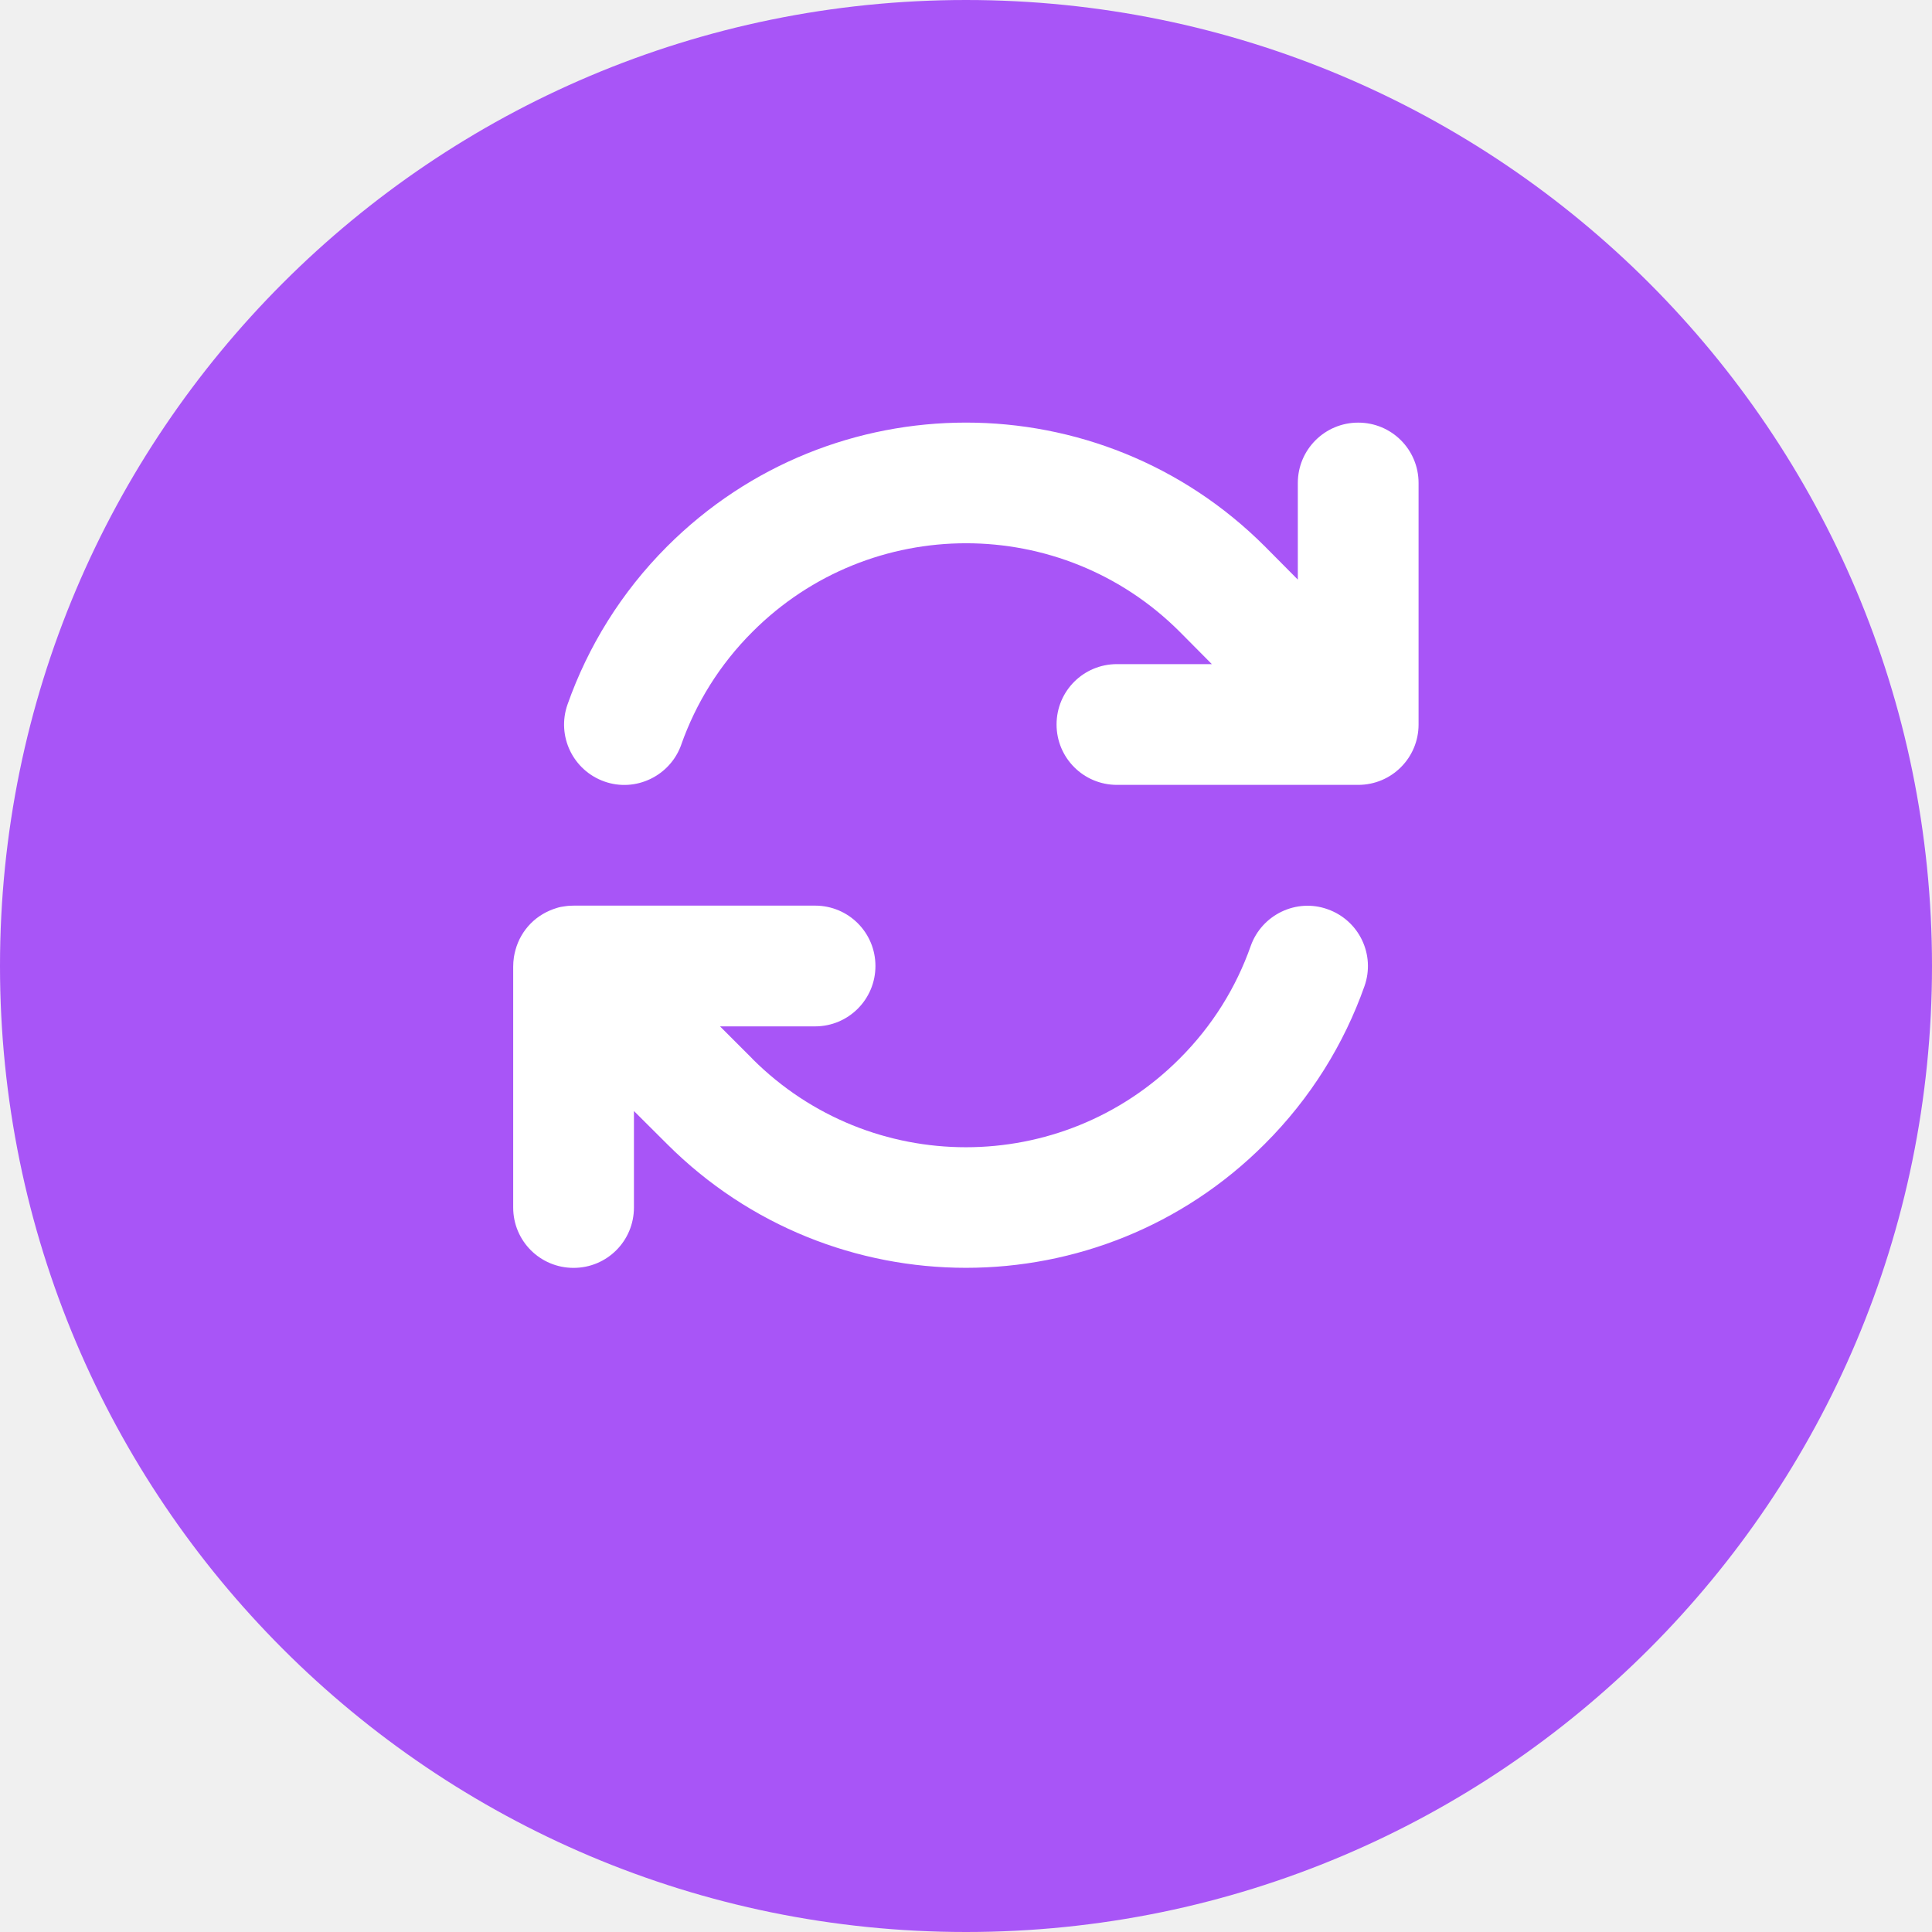
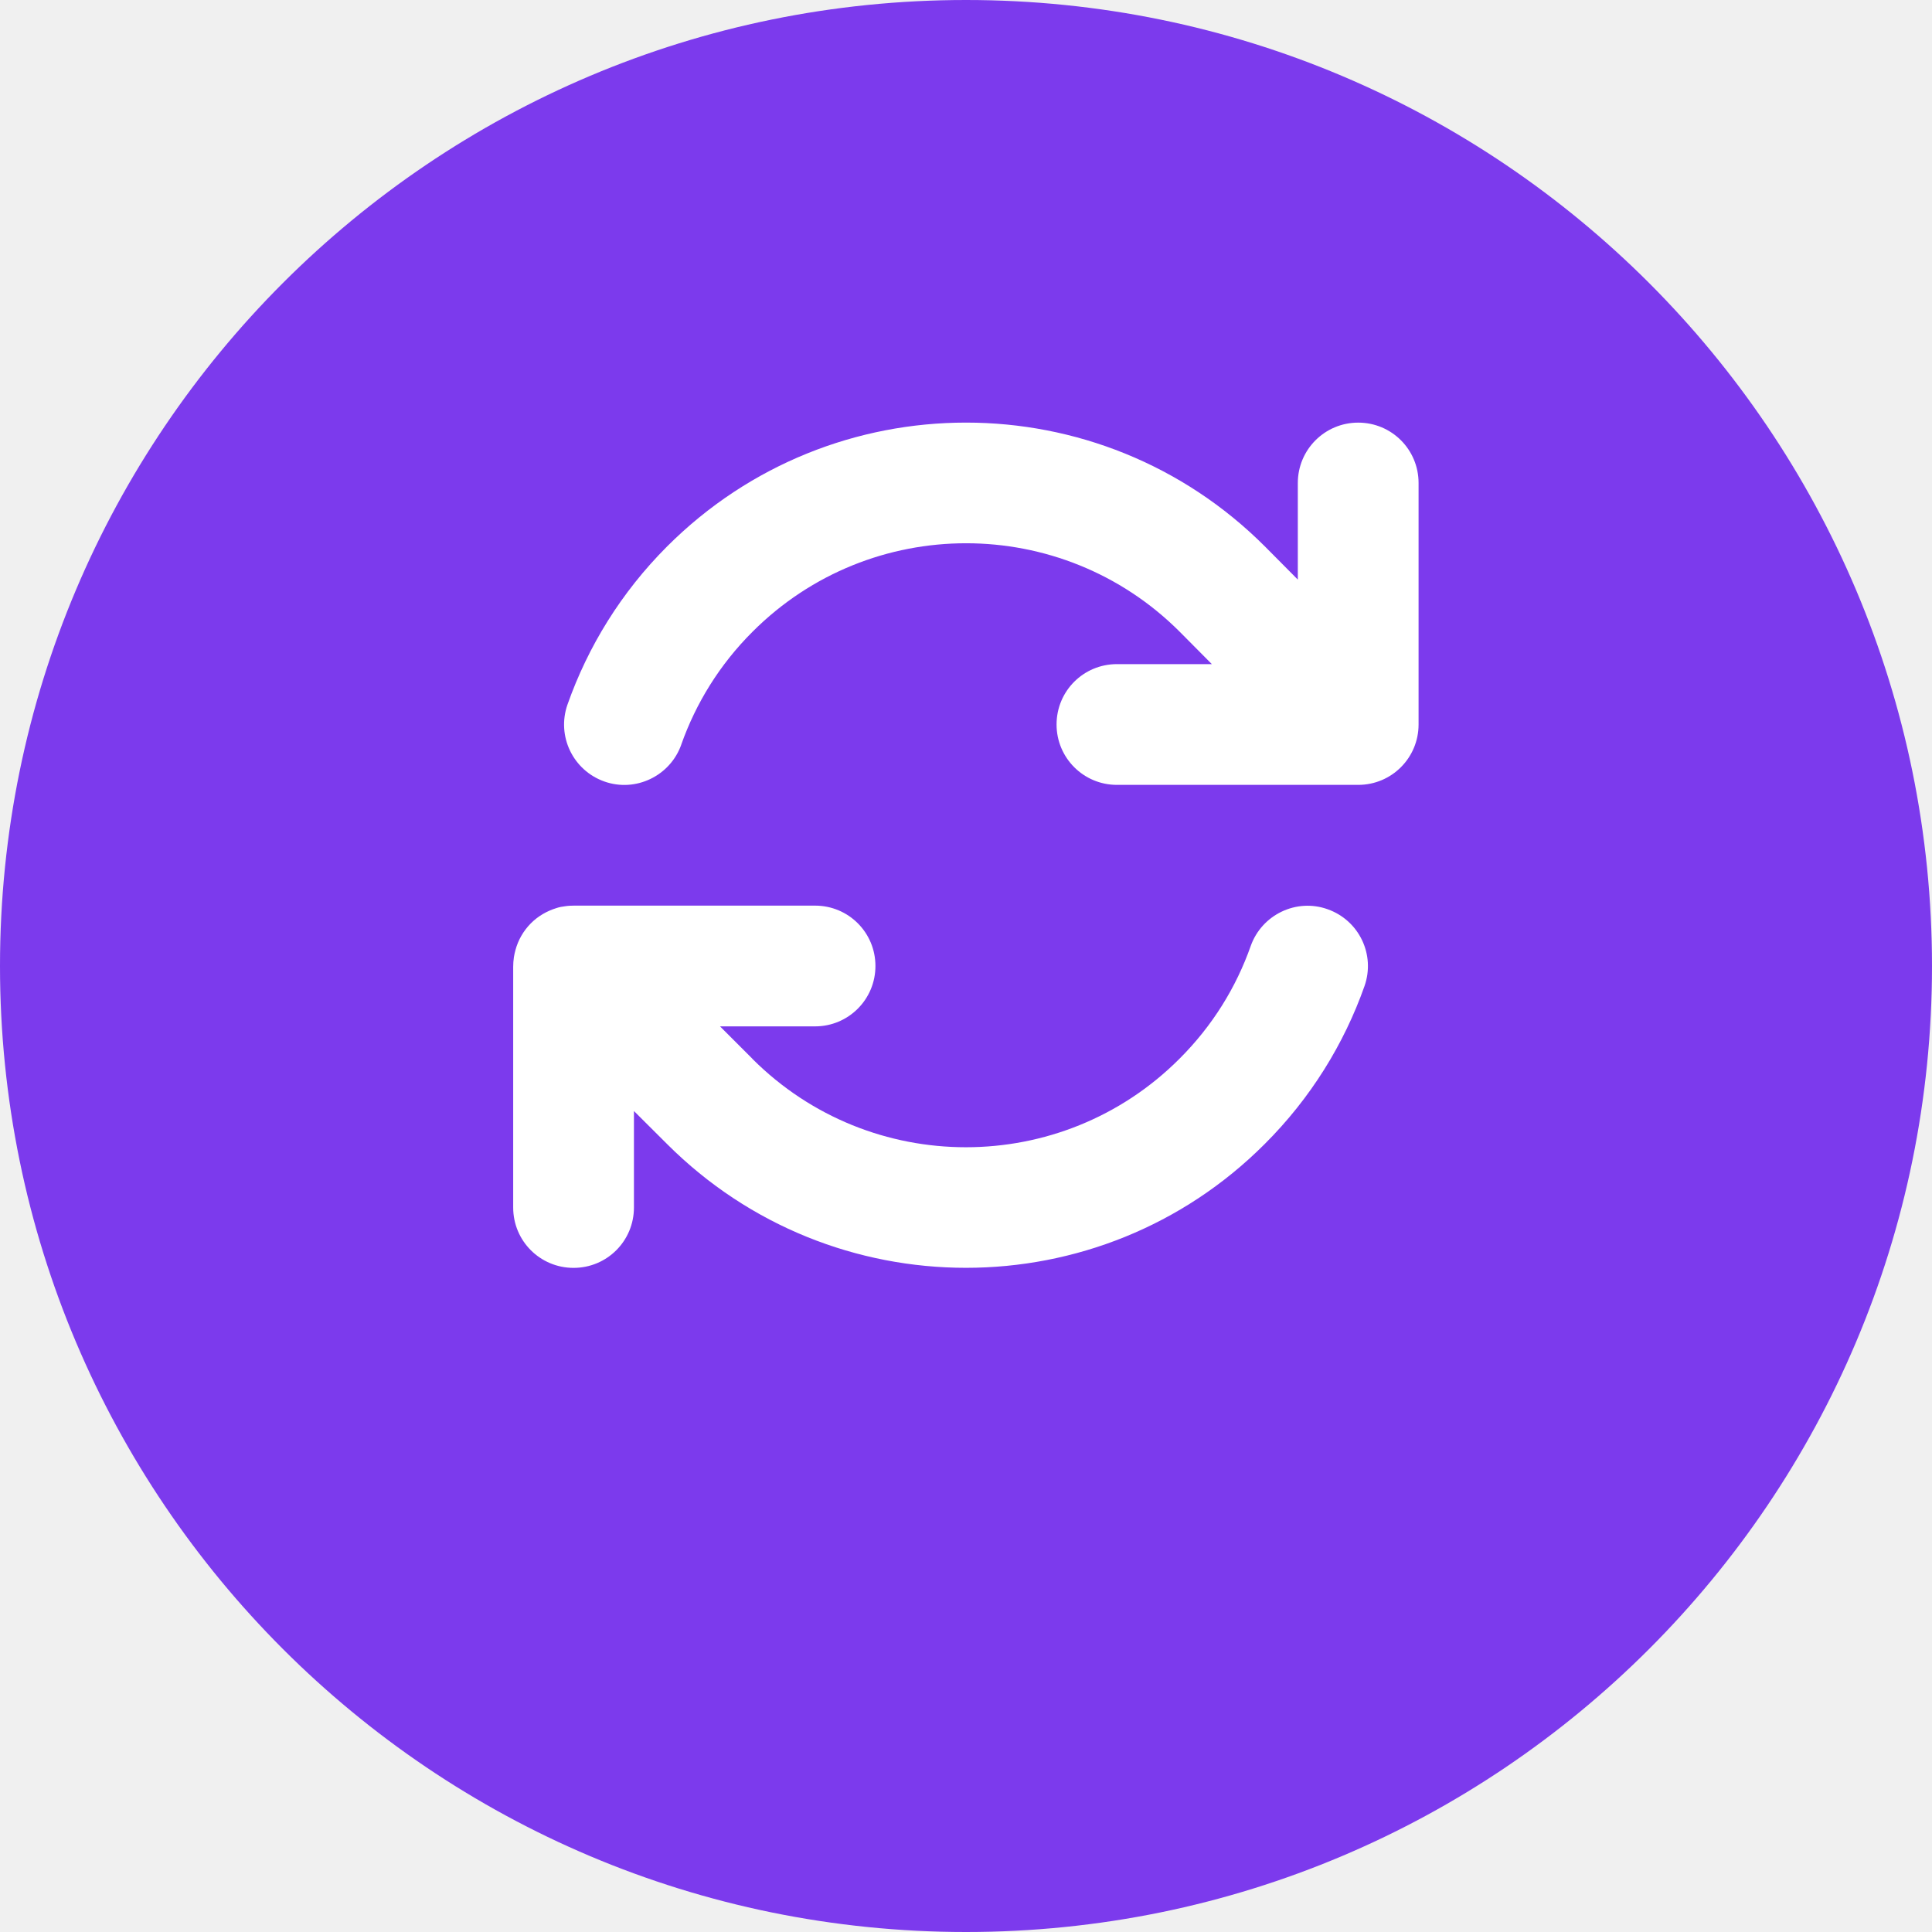
<svg xmlns="http://www.w3.org/2000/svg" width="16" height="16" viewBox="0 0 16 16" fill="none">
-   <path d="M8 0C12.418 0 16 3.582 16 8C16 12.418 12.418 16 8 16C3.582 16 0 12.418 0 8C0 3.582 3.582 0 8 0Z" fill="#A855F7" />
+   <path d="M8 0C12.418 0 16 3.582 16 8C16 12.418 12.418 16 8 16C3.582 16 0 12.418 0 8C0 3.582 3.582 0 8 0Z" fill="#7c3aed" />
  <g clip-path="url(#clip0_2050_5471)">
    <path d="M5.642 6.166C5.763 5.825 5.958 5.505 6.233 5.231C7.209 4.255 8.792 4.255 9.769 5.231L10.036 5.5H9.25C8.973 5.5 8.75 5.723 8.75 6C8.75 6.276 8.973 6.5 9.25 6.5H11.242H11.248C11.525 6.5 11.748 6.276 11.748 6V4C11.748 3.723 11.525 3.5 11.248 3.5C10.972 3.5 10.748 3.723 10.748 4V4.8L10.475 4.525C9.108 3.158 6.892 3.158 5.525 4.525C5.144 4.906 4.869 5.355 4.7 5.834C4.608 6.095 4.745 6.38 5.005 6.472C5.264 6.564 5.55 6.426 5.642 6.167V6.166ZM4.609 7.52C4.531 7.544 4.456 7.586 4.395 7.648C4.333 7.711 4.291 7.786 4.269 7.867C4.264 7.886 4.259 7.906 4.256 7.926C4.252 7.953 4.25 7.98 4.25 8.006V10C4.25 10.277 4.473 10.5 4.75 10.5C5.027 10.5 5.25 10.277 5.25 10V9.201L5.525 9.475C6.892 10.841 9.108 10.841 10.473 9.475C10.855 9.094 11.131 8.645 11.3 8.167C11.392 7.906 11.255 7.622 10.995 7.53C10.736 7.437 10.45 7.575 10.358 7.834C10.238 8.175 10.042 8.495 9.767 8.769C8.791 9.745 7.208 9.745 6.231 8.769L6.23 8.767L5.963 8.5H6.75C7.027 8.5 7.25 8.276 7.25 8C7.25 7.723 7.027 7.5 6.75 7.5H4.756C4.731 7.5 4.706 7.501 4.681 7.505C4.656 7.508 4.633 7.512 4.609 7.52Z" fill="white" />
  </g>
  <defs>
    <clipPath id="clip0_2050_5471">
      <path d="M4 3H12V11H4V3Z" fill="white" />
    </clipPath>
  </defs>
</svg>
